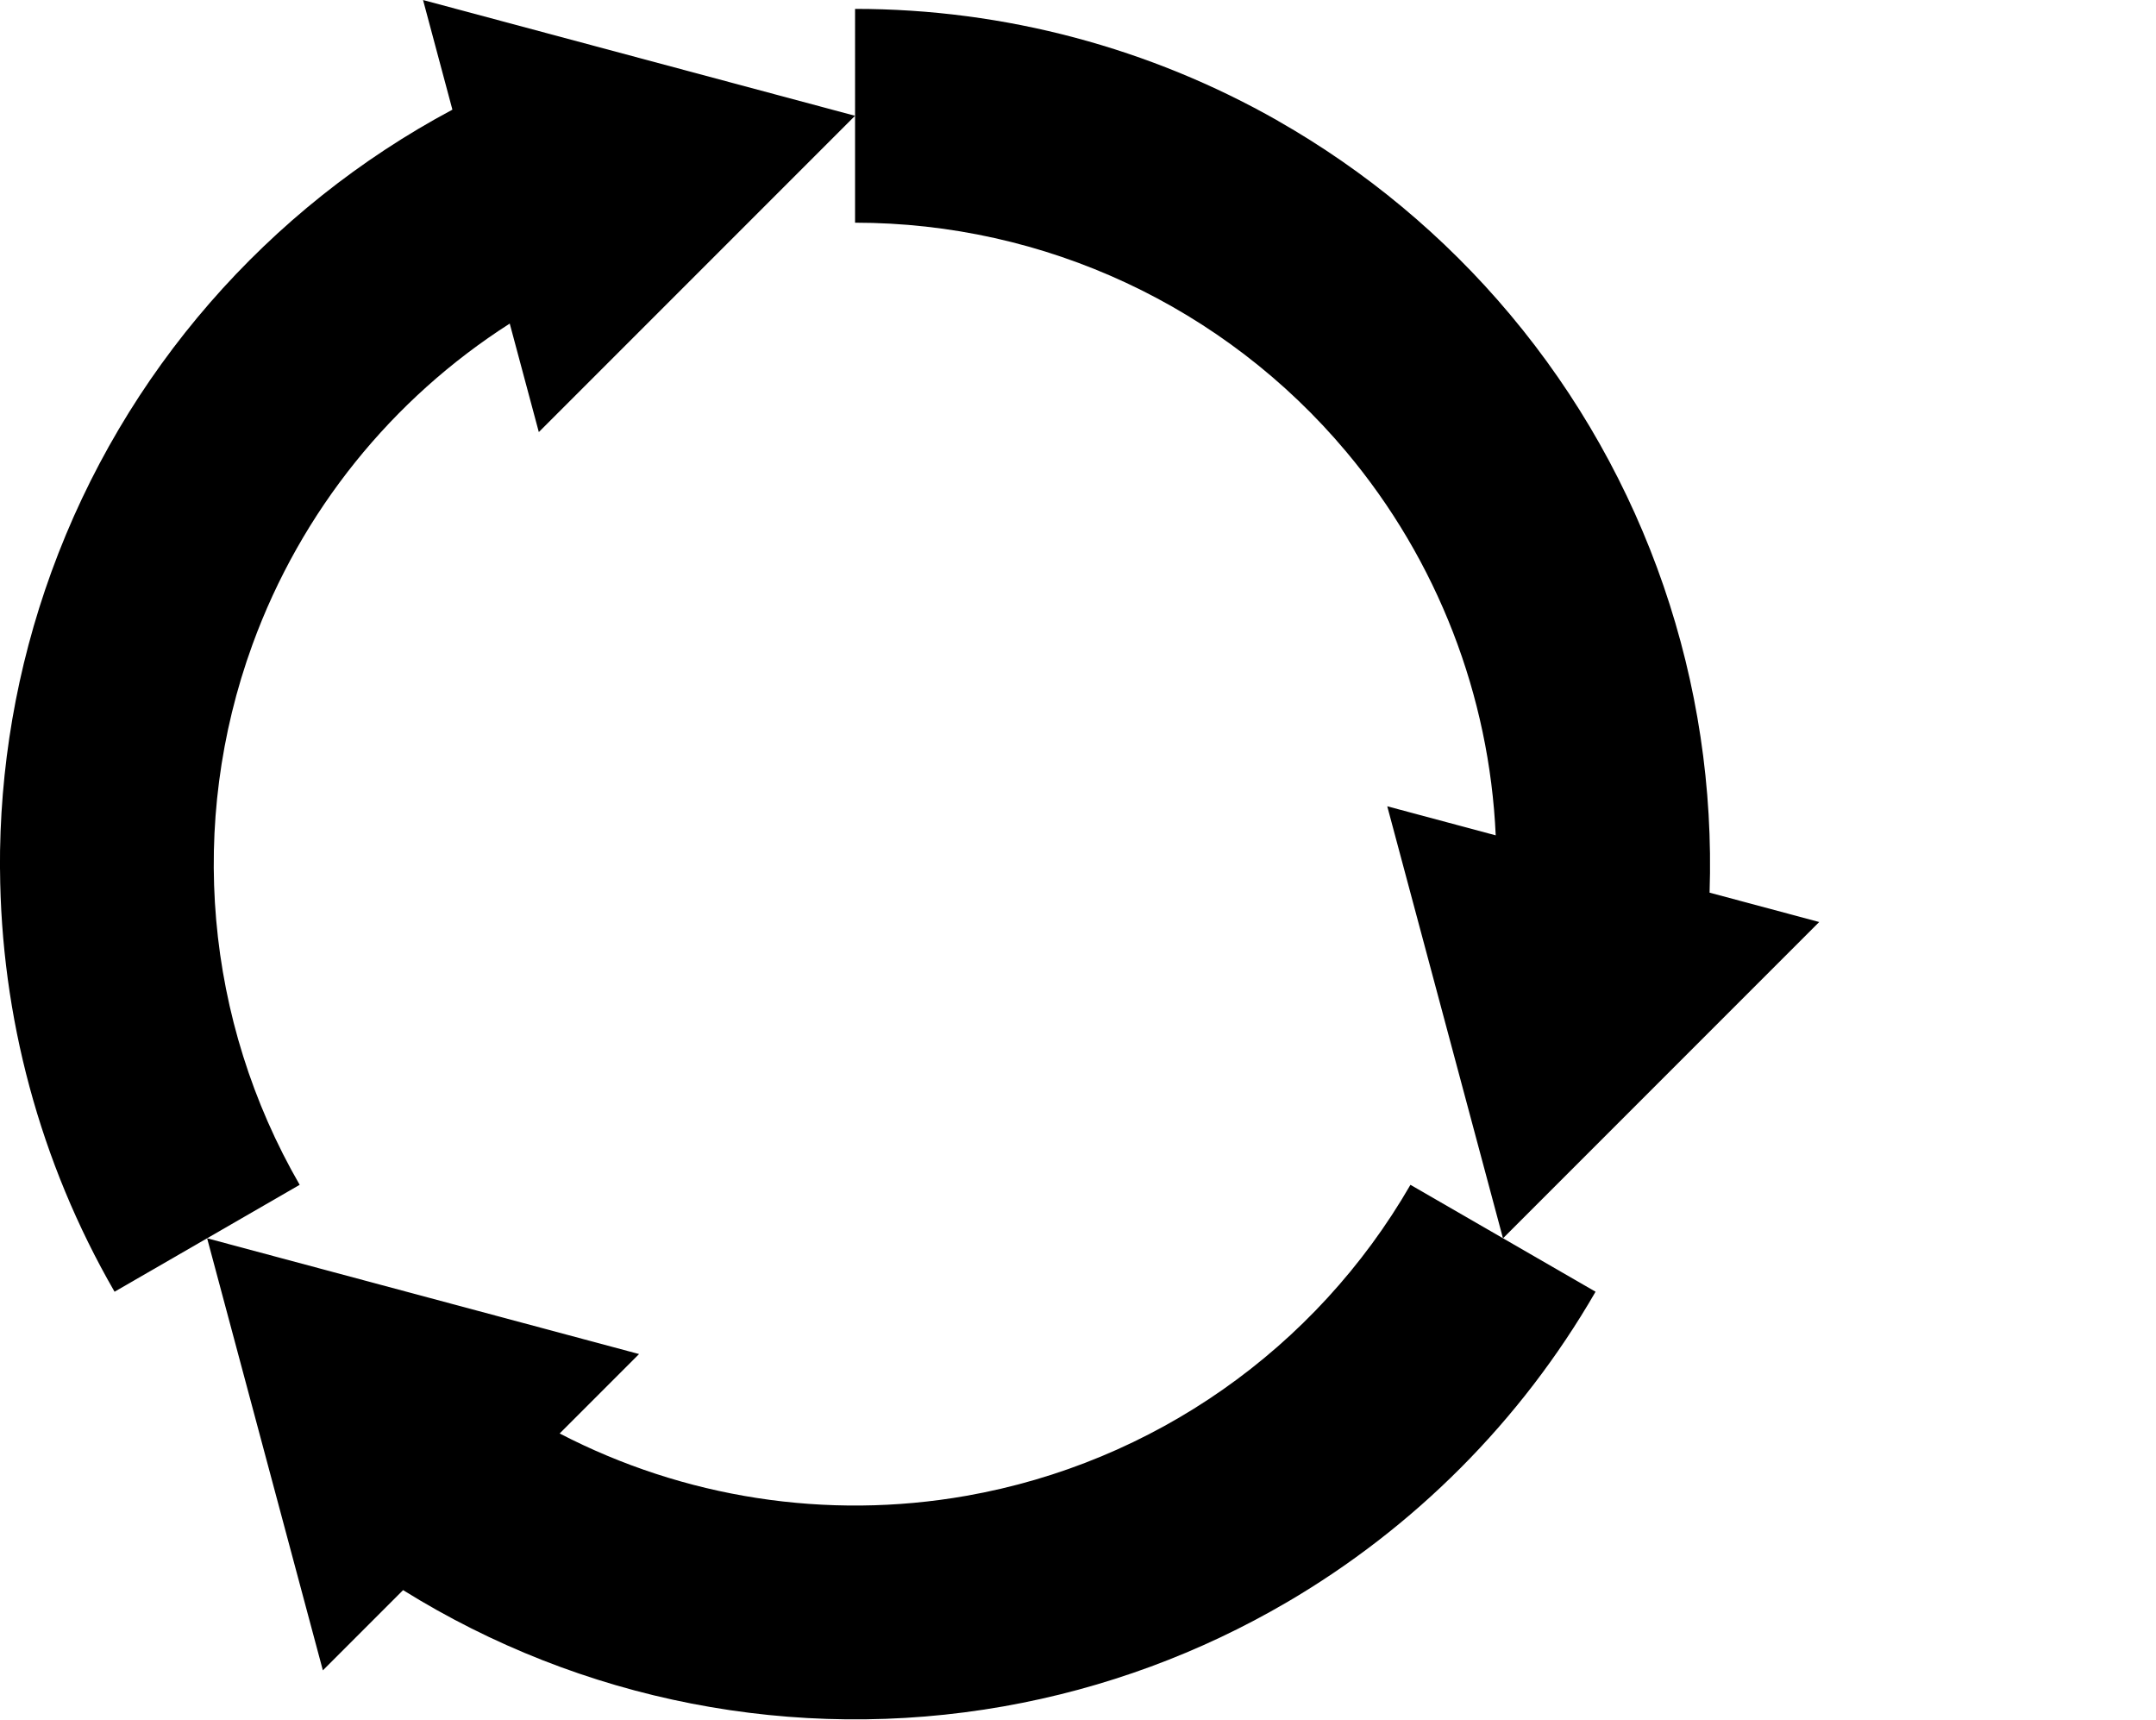
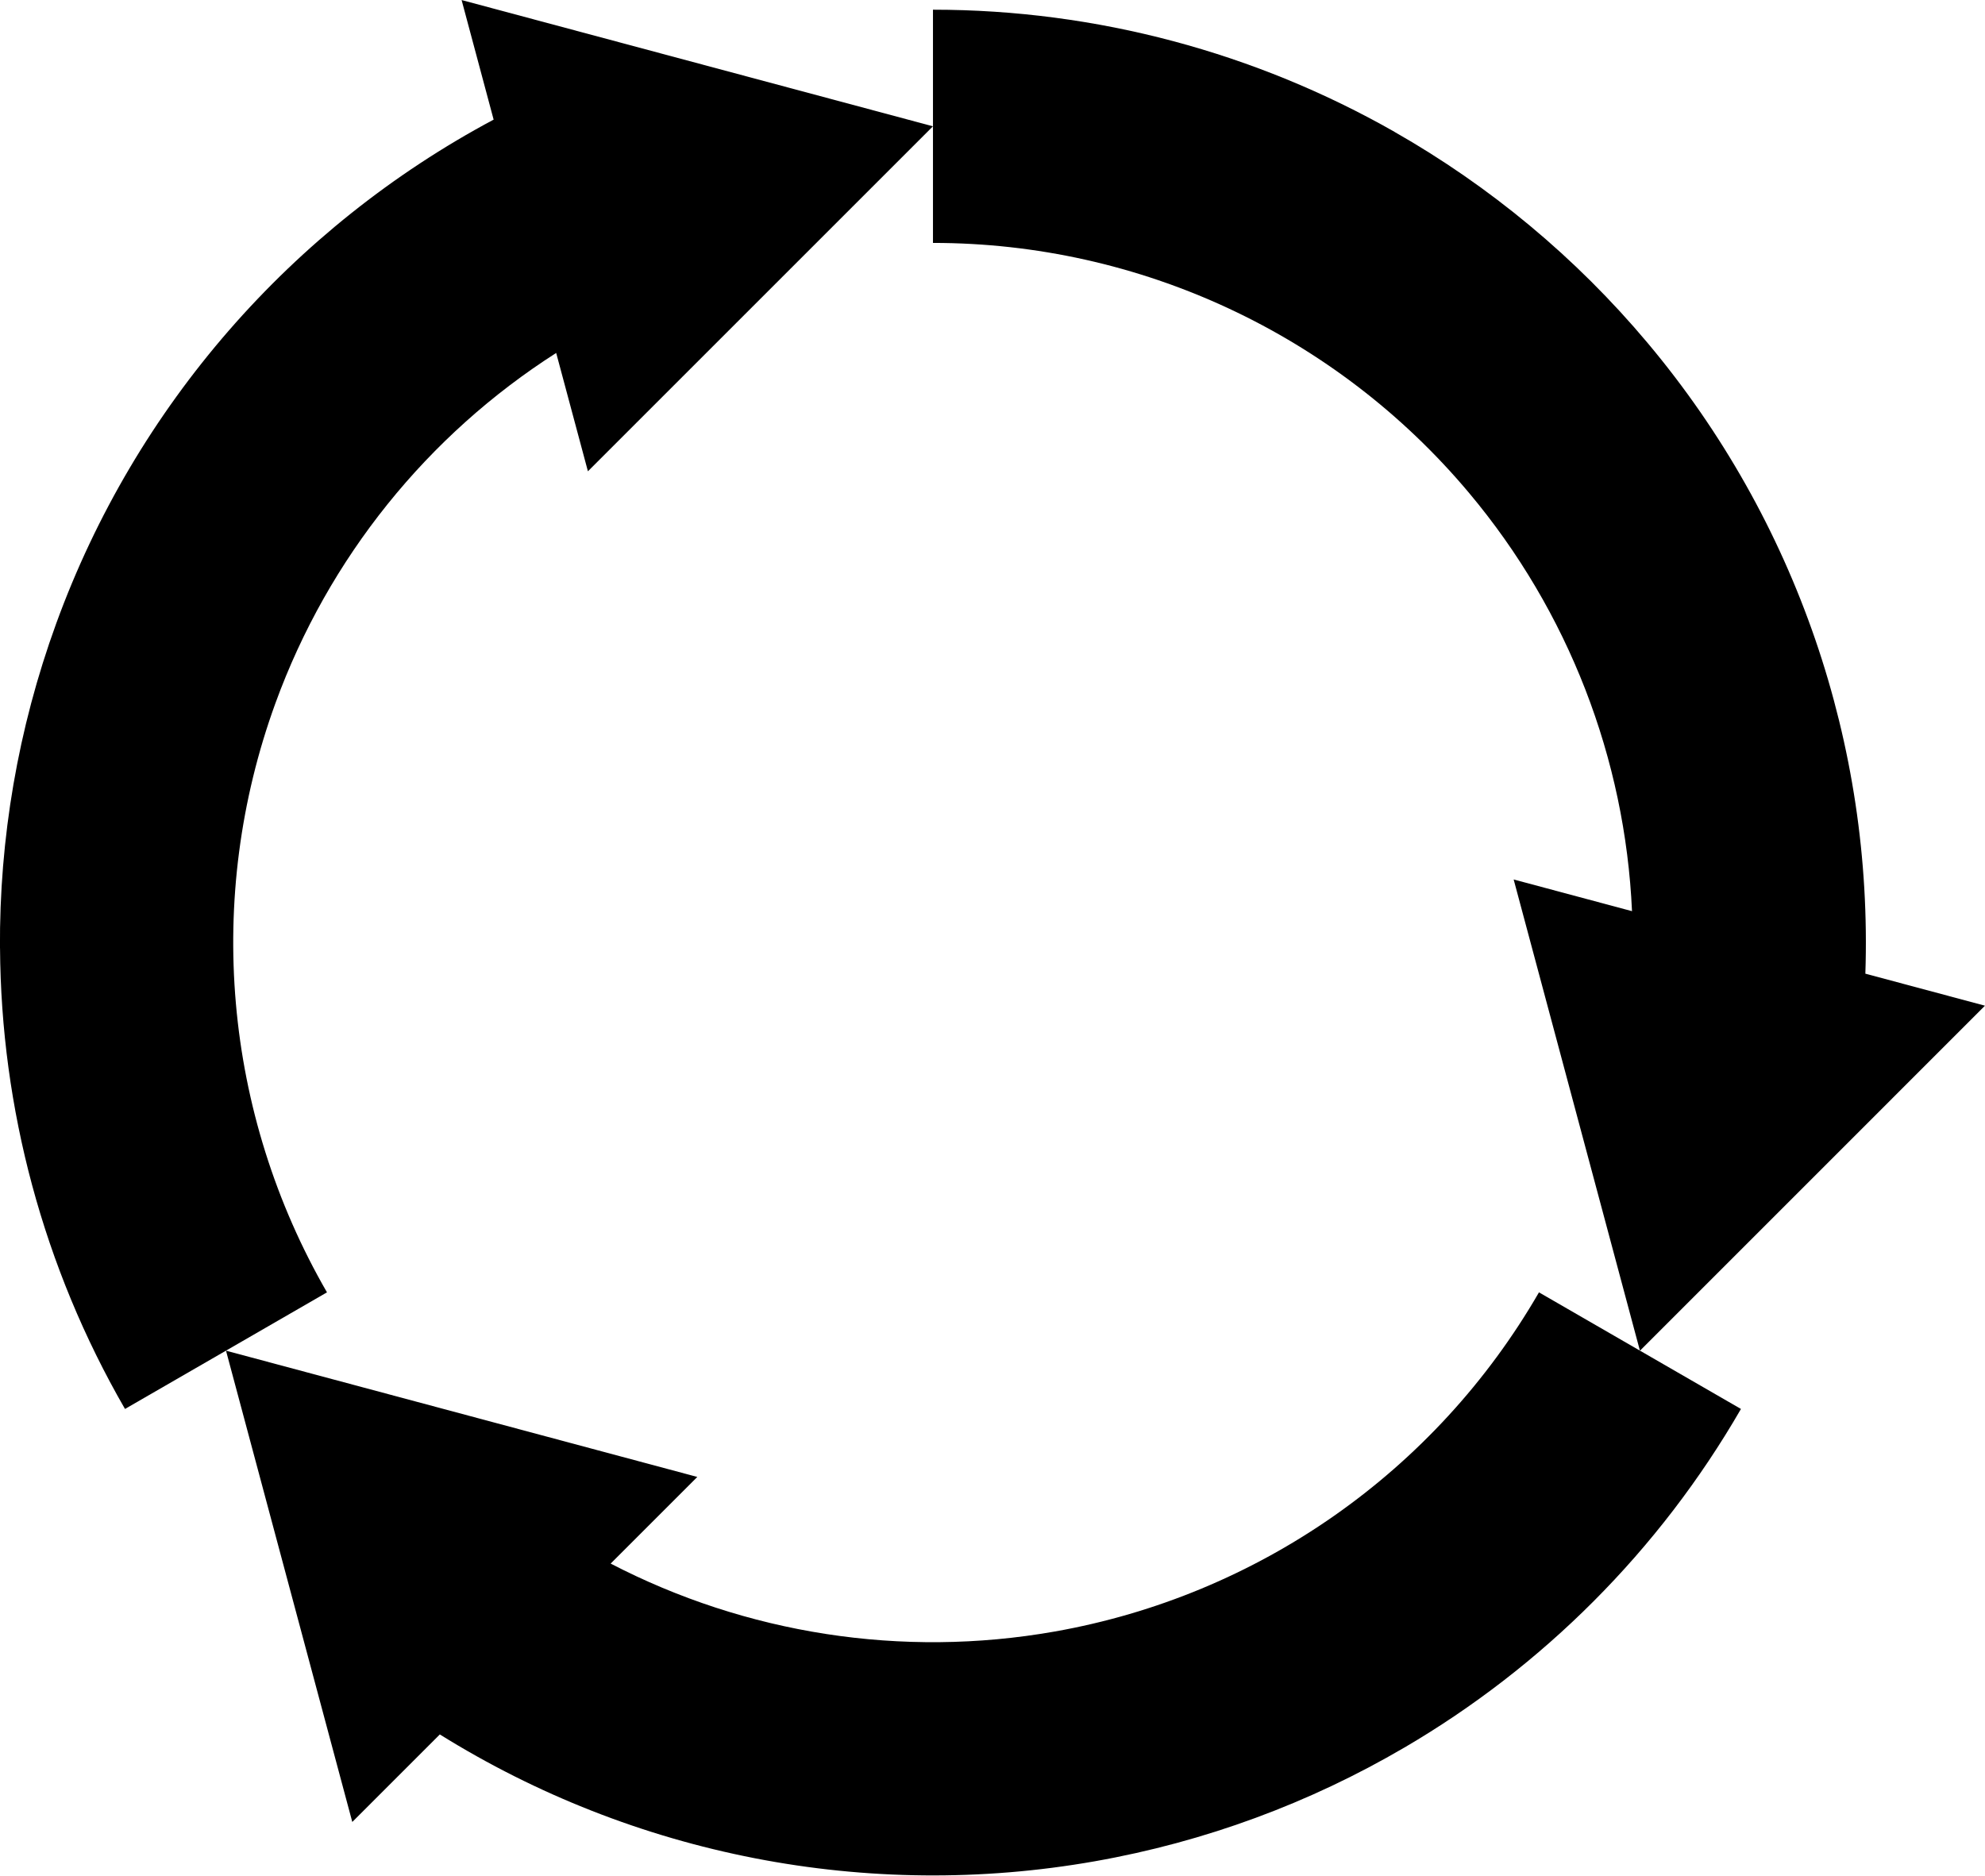
- <svg xmlns="http://www.w3.org/2000/svg" version="1.1" width="2.521in" height="2.01in" viewBox="0 0 64.045 51.063" id="svg8">
-   <g transform="matrix(1,0,0,1,-50.25505,-157.6782)">
-     <g id="g856">
-       <path id="path849" d="m 88.488,205.261 c 3.76,-2.201 6.935,-5.359 9.164,-9.22 l -5.499,-3.175 c -2.816,4.877 -7.644,8.258 -13.19,9.236 -4.159,0.733 -8.402,0.059 -12.083,-1.851 l 2.359,-2.359 -12.831,-3.438 3.438,12.832 2.383,-2.383 c 5.281,3.288 11.628,4.548 17.836,3.453 3.004,-0.53 5.85,-1.588 8.422,-3.095 z" style="opacity:1;fill:#000000;fill-opacity:1;stroke:none;stroke-width:0.353;stroke-linecap:butt;stroke-linejoin:miter;stroke-miterlimit:47.146;stroke-dasharray:none;stroke-dashoffset:0;stroke-opacity:1;paint-order:markers fill stroke" />
-       <path id="path855" d="m 114.3,166.825 v 11.505" style="opacity:1;fill:#000000;fill-opacity:1;stroke:none;stroke-width:0.353;stroke-linecap:butt;stroke-linejoin:miter;stroke-miterlimit:47.146;stroke-dasharray:none;stroke-dashoffset:0;stroke-opacity:1;paint-order:markers fill stroke" />
-       <path style="opacity:1;fill:#000000;fill-opacity:1;stroke:none;stroke-width:0.353;stroke-linecap:butt;stroke-linejoin:miter;stroke-miterlimit:47.146;stroke-dasharray:none;stroke-dashoffset:0;stroke-opacity:1;paint-order:markers fill stroke" d="m 88.221,161.268 c -3.786,-2.155 -8.108,-3.326 -12.566,-3.326 l -6.9e-5,6.35 c 5.631,0 10.974,2.491 14.593,6.805 2.715,3.235 4.252,7.247 4.438,11.39 l -3.222,-0.863 3.438,12.831 9.393,-9.394 -3.256,-0.872 c 0.207,-6.217 -1.875,-12.344 -5.928,-17.173 -1.961,-2.337 -4.301,-4.272 -6.891,-5.747 z" id="path842" />
-       <path id="path844" d="m 50.256,183.495 c 0.027,4.357 1.173,8.685 3.402,12.546 l 5.499,-3.175 c -2.816,-4.877 -3.329,-10.749 -1.404,-16.04 1.444,-3.968 4.15,-7.306 7.644,-9.538 l 0.864,3.222 9.393,-9.393 -12.832,-3.438 0.872,3.256 c -5.488,2.929 -9.753,7.796 -11.909,13.72 -1.043,2.866 -1.549,5.86 -1.531,8.841 z" style="opacity:1;fill:#000000;fill-opacity:1;stroke:none;stroke-width:0.353;stroke-linecap:butt;stroke-linejoin:miter;stroke-miterlimit:47.146;stroke-dasharray:none;stroke-dashoffset:0;stroke-opacity:1;paint-order:markers fill stroke" />
-     </g>
+ <svg xmlns="http://www.w3.org/2000/svg" version="1.1" width="153.186pt" height="144.746pt" viewBox="0 0 54.041 51.063" id="svg8">
+   <defs id="defs16" />
+   <g transform="translate(-50.25505,-157.6782)" id="g13">
+     <path style="opacity:1;fill:#000000;fill-opacity:1;stroke:none;stroke-width:0.353;stroke-linecap:butt;stroke-linejoin:miter;stroke-miterlimit:47.146;stroke-dasharray:none;stroke-dashoffset:0;stroke-opacity:1;paint-order:markers fill stroke" d="m 88.488,205.261 c 3.76,-2.201 6.935,-5.359 9.164,-9.22 l -5.499,-3.175 c -2.816,4.877 -7.644,8.258 -13.19,9.236 -4.159,0.733 -8.402,0.059 -12.083,-1.851 l 2.359,-2.359 -12.831,-3.438 3.438,12.832 2.383,-2.383 c 5.281,3.288 11.628,4.548 17.836,3.453 3.004,-0.53 5.85,-1.588 8.422,-3.095 z" id="path849" />
+     <path id="path842" d="m 88.221,161.268 c -3.786,-2.155 -8.108,-3.326 -12.566,-3.326 l -6.9e-5,6.35 c 5.631,0 10.974,2.491 14.593,6.805 2.715,3.235 4.252,7.247 4.438,11.39 l -3.222,-0.863 3.438,12.831 9.393,-9.394 -3.256,-0.872 c 0.207,-6.217 -1.875,-12.344 -5.928,-17.173 -1.961,-2.337 -4.301,-4.272 -6.891,-5.747 z" style="opacity:1;fill:#000000;fill-opacity:1;stroke:none;stroke-width:0.353;stroke-linecap:butt;stroke-linejoin:miter;stroke-miterlimit:47.146;stroke-dasharray:none;stroke-dashoffset:0;stroke-opacity:1;paint-order:markers fill stroke" />
+     <path style="opacity:1;fill:#000000;fill-opacity:1;stroke:none;stroke-width:0.353;stroke-linecap:butt;stroke-linejoin:miter;stroke-miterlimit:47.146;stroke-dasharray:none;stroke-dashoffset:0;stroke-opacity:1;paint-order:markers fill stroke" d="m 50.256,183.495 c 0.027,4.357 1.173,8.685 3.402,12.546 l 5.499,-3.175 c -2.816,-4.877 -3.329,-10.749 -1.404,-16.04 1.444,-3.968 4.15,-7.306 7.644,-9.538 l 0.864,3.222 9.393,-9.393 -12.832,-3.438 0.872,3.256 c -5.488,2.929 -9.753,7.796 -11.909,13.72 -1.043,2.866 -1.549,5.86 -1.531,8.841 z" id="path844" />
  </g>
</svg>
